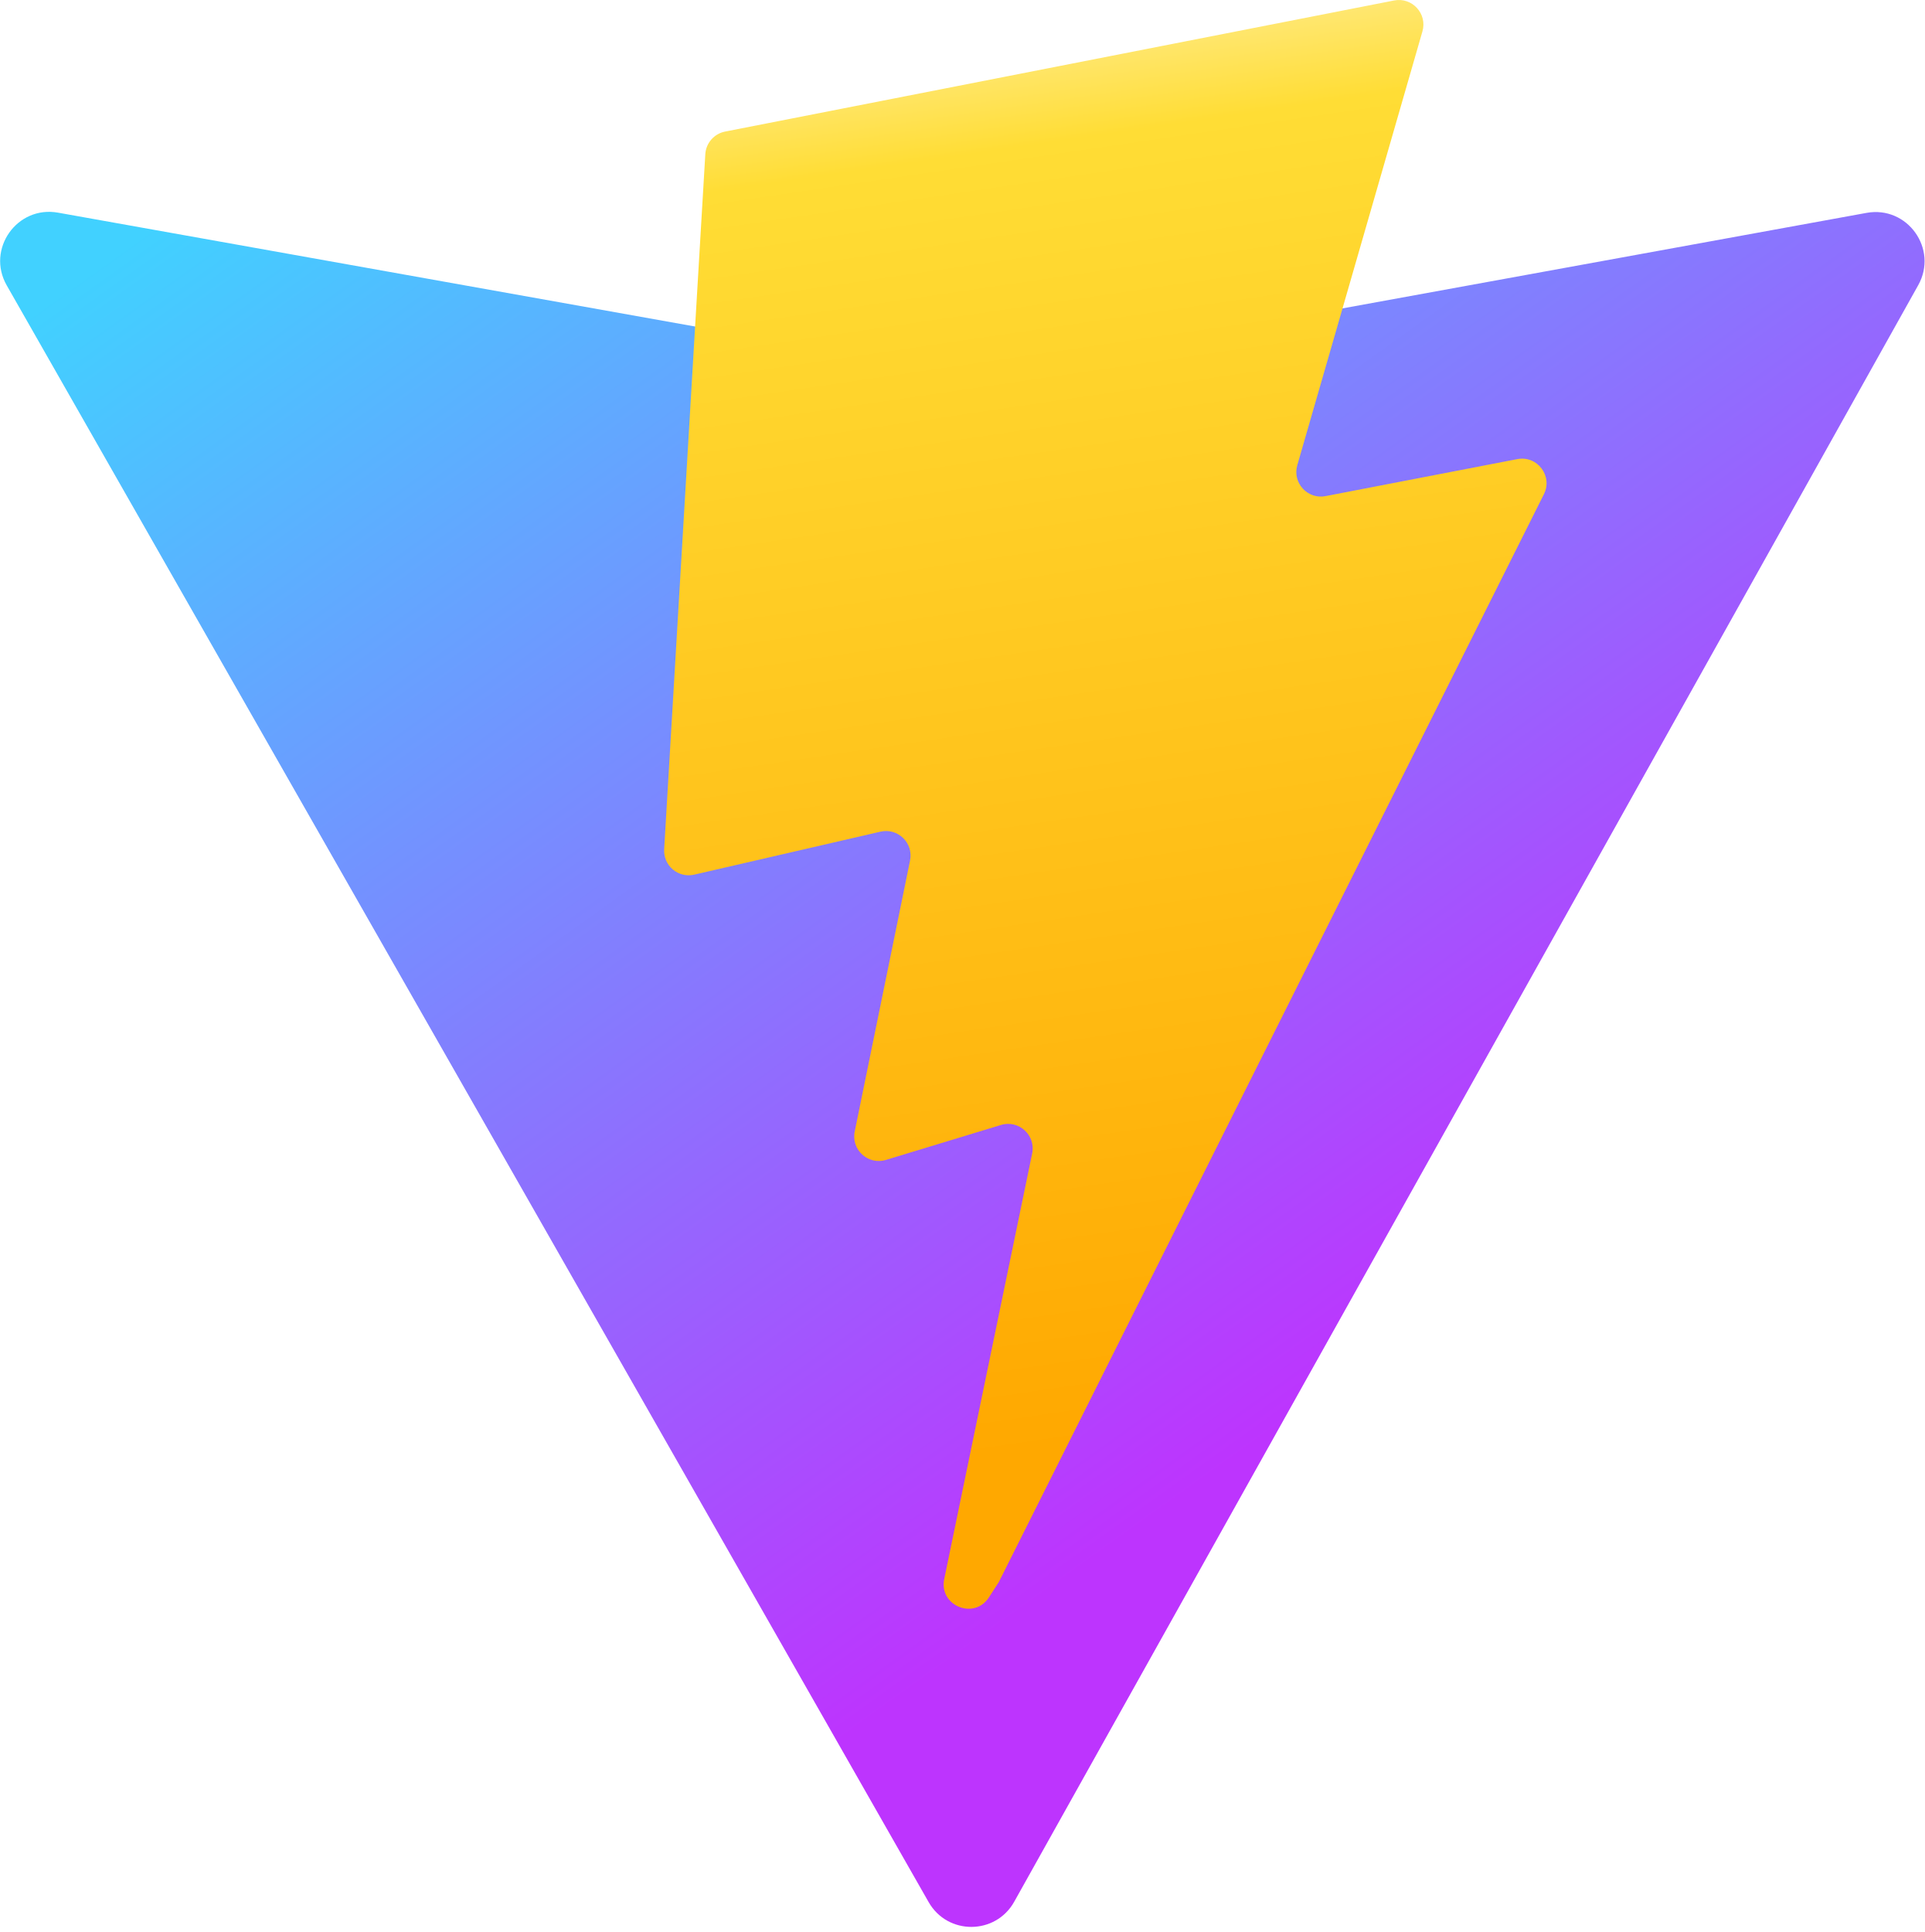
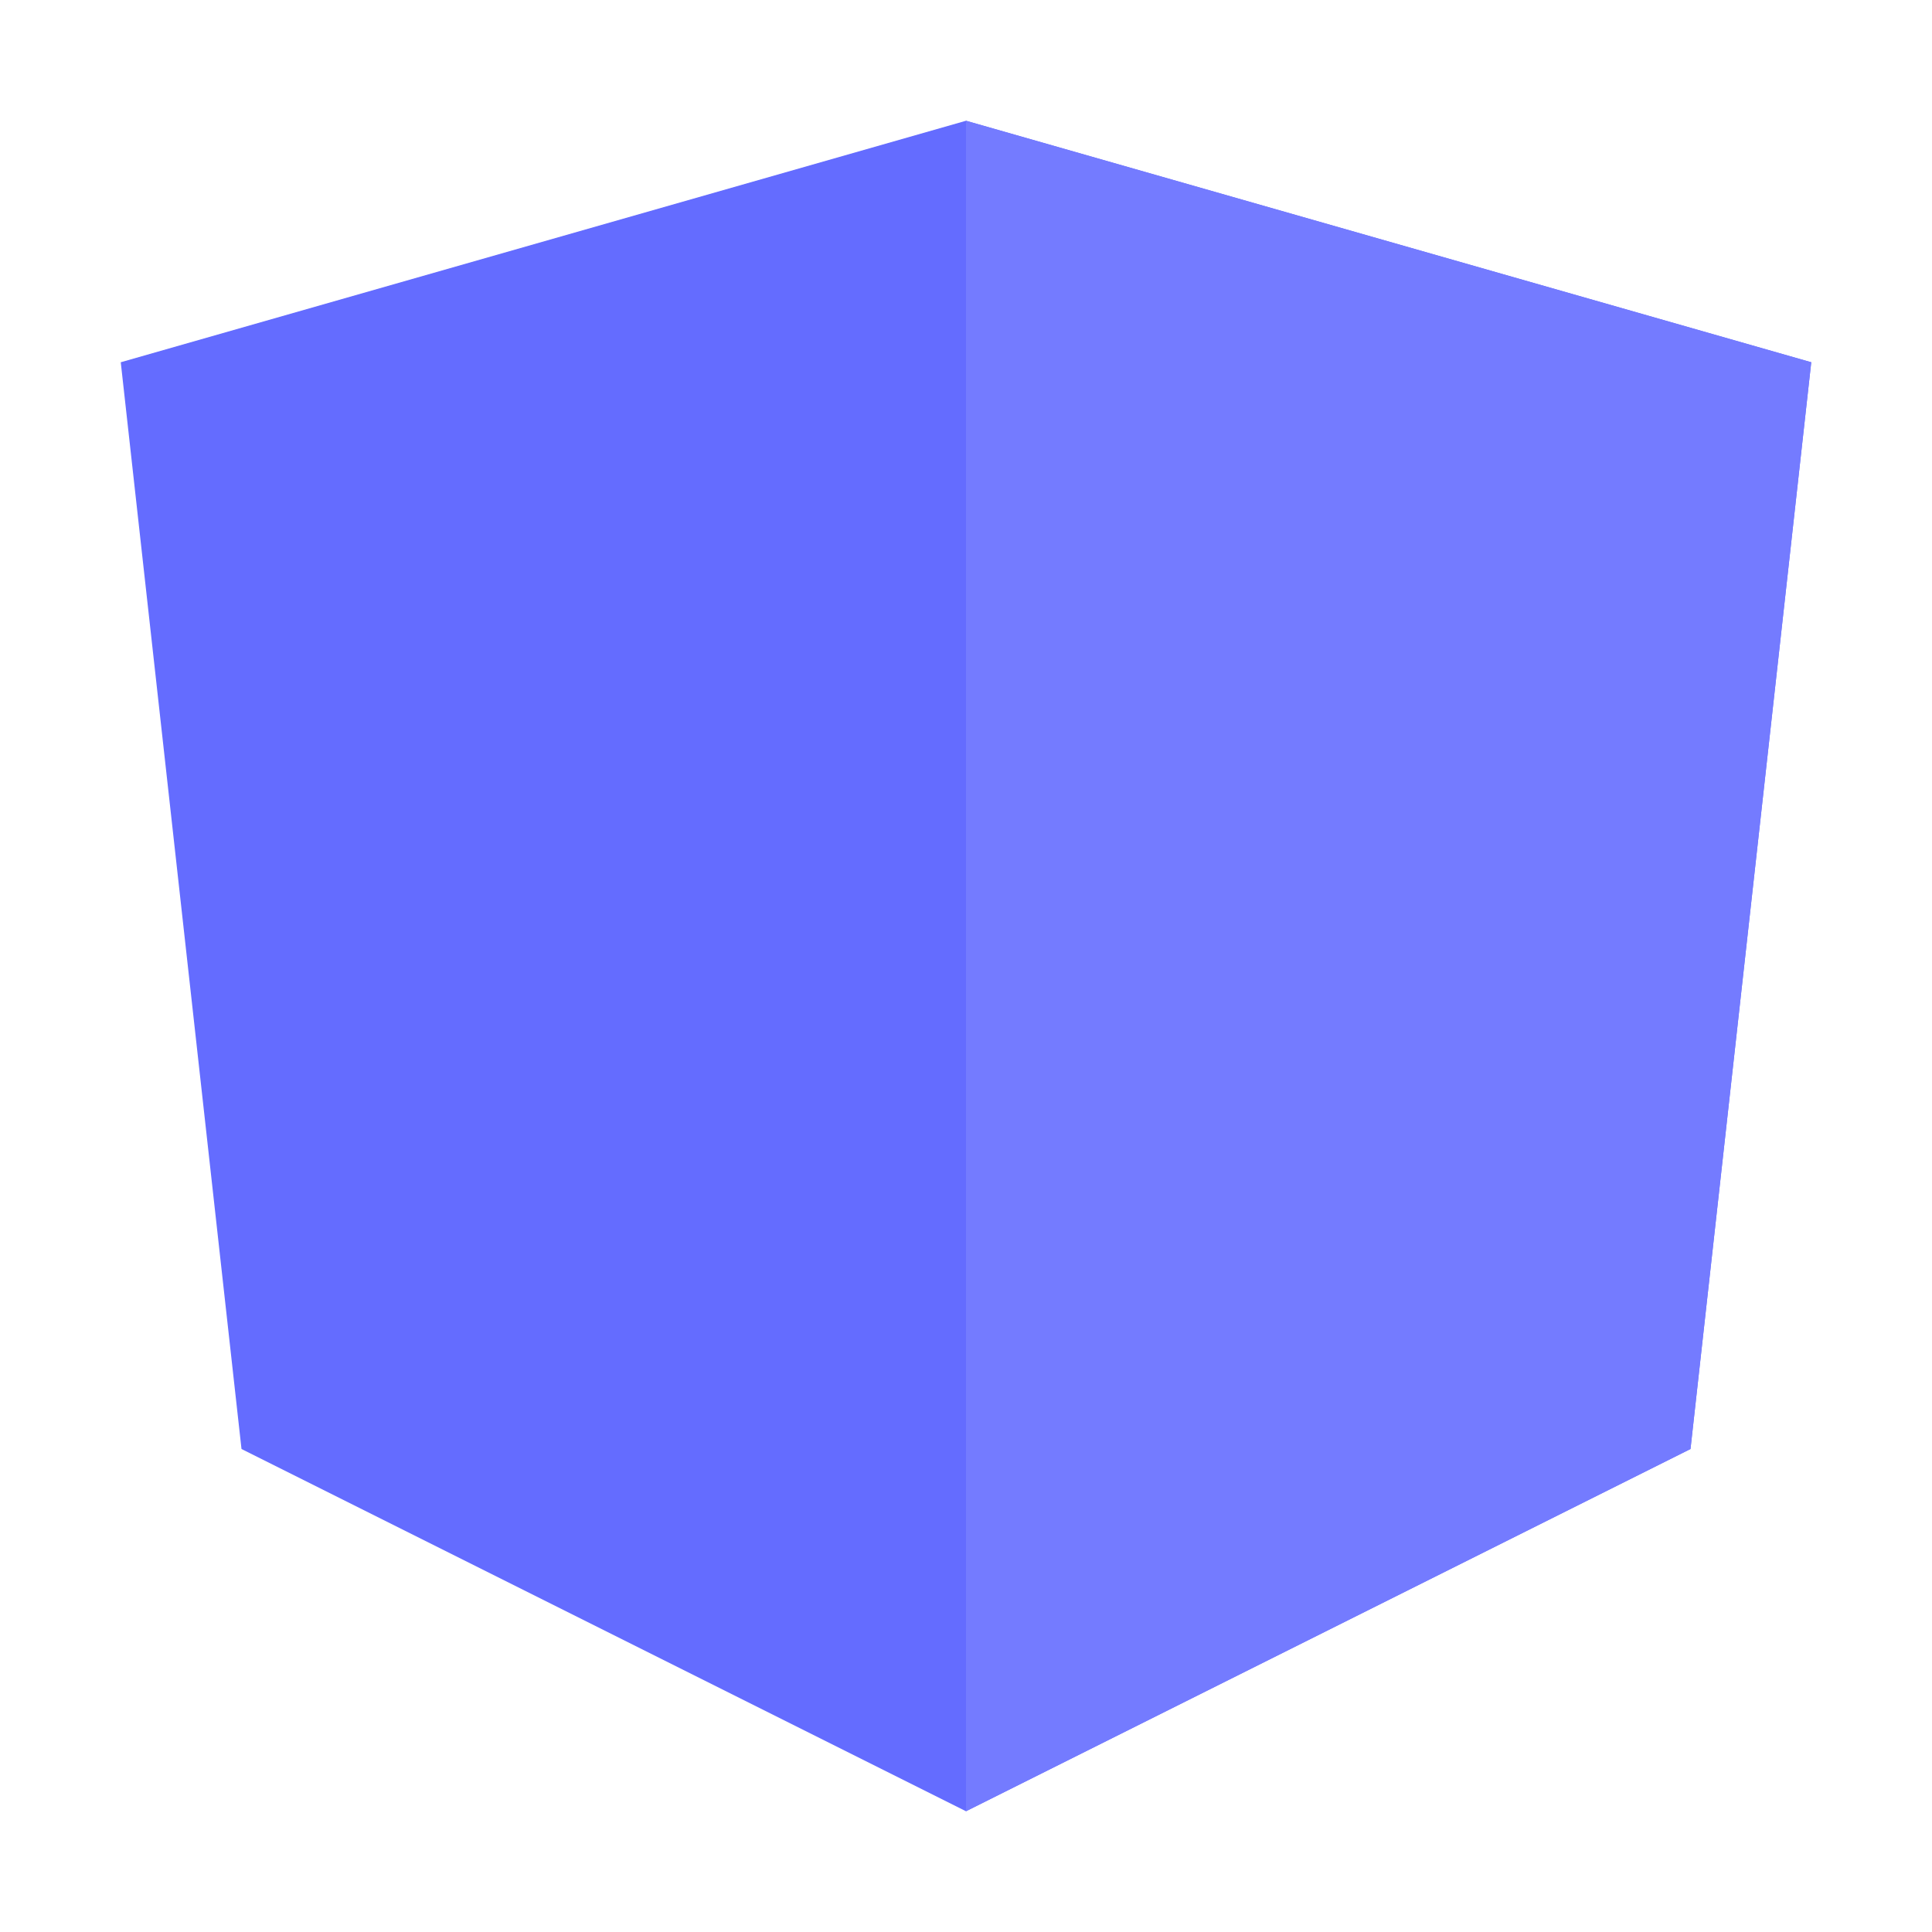
- <svg xmlns="http://www.w3.org/2000/svg" aria-hidden="true" role="img" class="iconify iconify--logos" width="31.88" height="32" preserveAspectRatio="xMidYMid meet" viewBox="0 0 256 257">
-   <defs>
-     <linearGradient id="IconifyId1813088fe1fbc01fb466" x1="-.828%" x2="57.636%" y1="7.652%" y2="78.411%">
-       <stop offset="0%" stop-color="#41D1FF" />
-       <stop offset="100%" stop-color="#BD34FE" />
-     </linearGradient>
-     <linearGradient id="IconifyId1813088fe1fbc01fb467" x1="43.376%" x2="50.316%" y1="2.242%" y2="89.03%">
-       <stop offset="0%" stop-color="#FFEA83" />
-       <stop offset="8.333%" stop-color="#FFDD35" />
-       <stop offset="100%" stop-color="#FFA800" />
-     </linearGradient>
-   </defs>
-   <path fill="url(#IconifyId1813088fe1fbc01fb466)" d="M255.153 37.938L134.897 252.976c-2.483 4.44-8.862 4.466-11.382.048L.875 37.958c-2.746-4.814 1.371-10.646 6.827-9.67l120.385 21.517a6.537 6.537 0 0 0 2.322-.004l117.867-21.483c5.438-.991 9.574 4.796 6.877 9.62Z" />
-   <path fill="url(#IconifyId1813088fe1fbc01fb467)" d="M185.432.063L96.44 17.501a3.268 3.268 0 0 0-2.634 3.014l-5.474 92.456a3.268 3.268 0 0 0 3.997 3.378l24.777-5.718c2.318-.535 4.413 1.507 3.936 3.838l-7.361 36.047c-.495 2.426 1.782 4.5 4.151 3.78l15.304-4.649c2.372-.72 4.652 1.36 4.15 3.788l-11.698 56.621c-.732 3.542 3.979 5.473 5.943 2.437l1.313-2.028l72.516-144.72c1.215-2.423-.88-5.186-3.54-4.672l-25.505 4.922c-2.396.462-4.435-1.77-3.759-4.114l16.646-57.705c.677-2.35-1.37-4.583-3.769-4.113Z" />
+ <svg xmlns="http://www.w3.org/2000/svg" width="32px" height="32px" viewBox="0 0 32 32" version="1.1">
+   <g stroke="none" stroke-width="1" fill="none" fill-rule="evenodd">
+     <path d="M16,2 L2,6 L4,24 L16,30 L28,24 L30,6 L16,2 Z" fill="#646CFF" />
+     <path d="M16,2 L16,30 L28,24 L30,6 L16,2 Z" fill="#747BFF" />
+   </g>
</svg>
